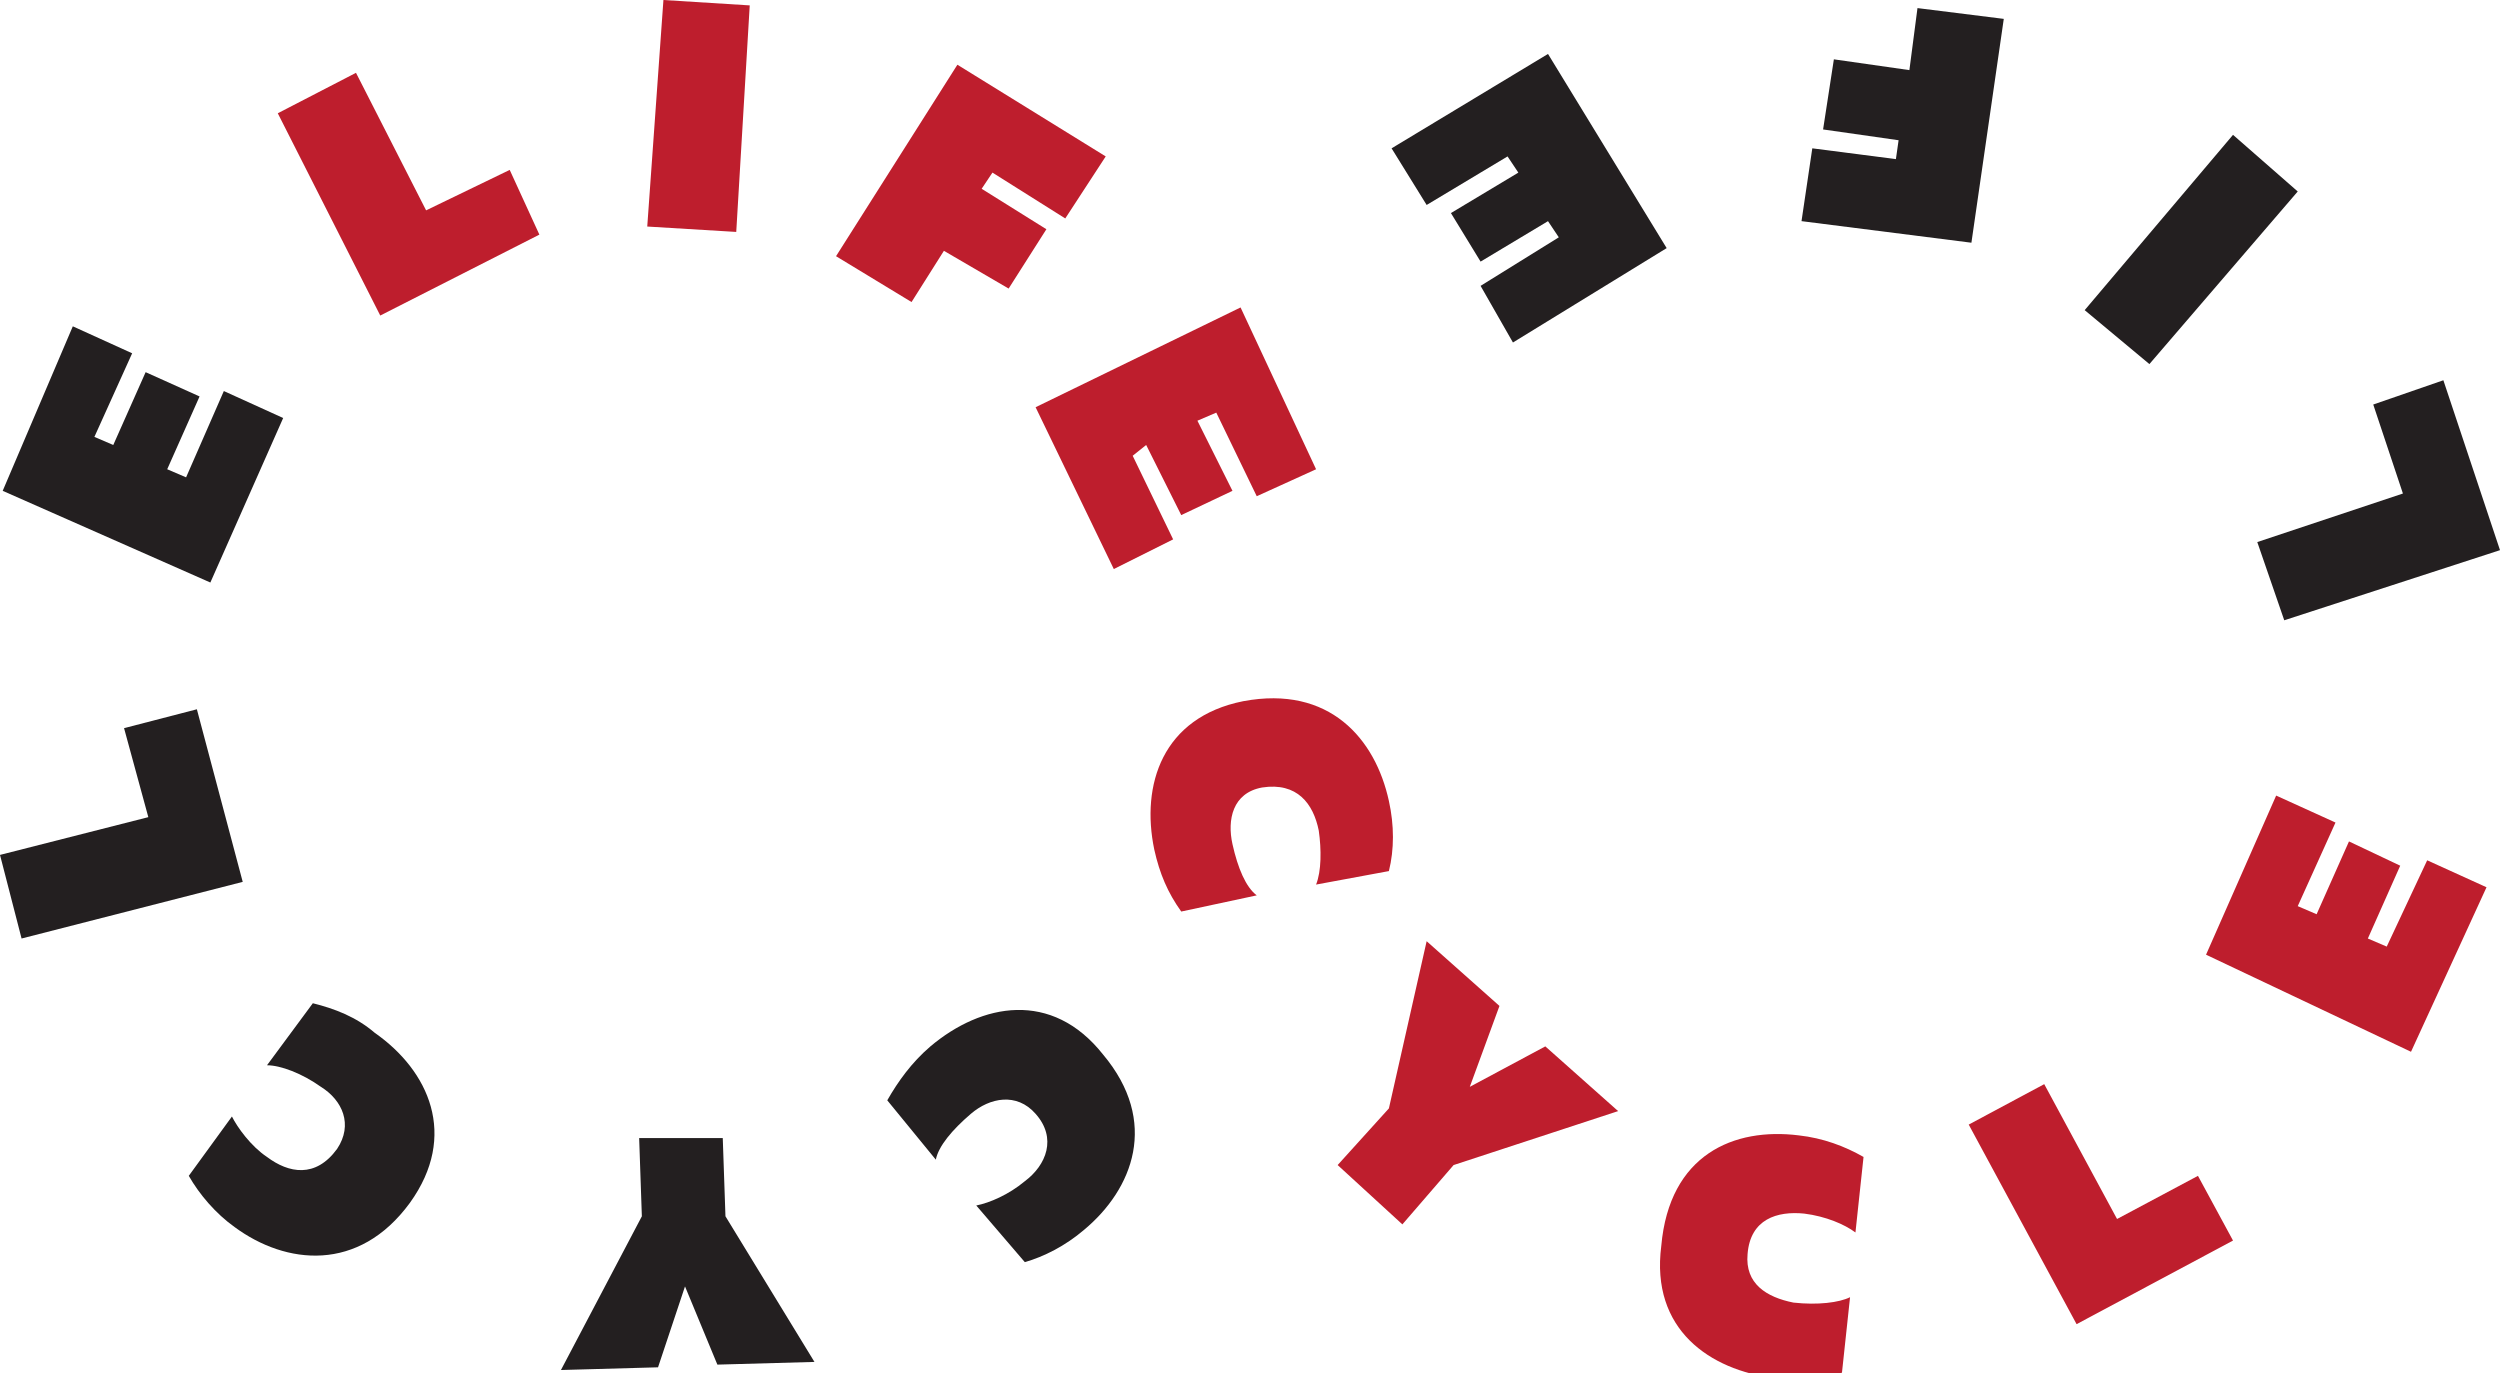
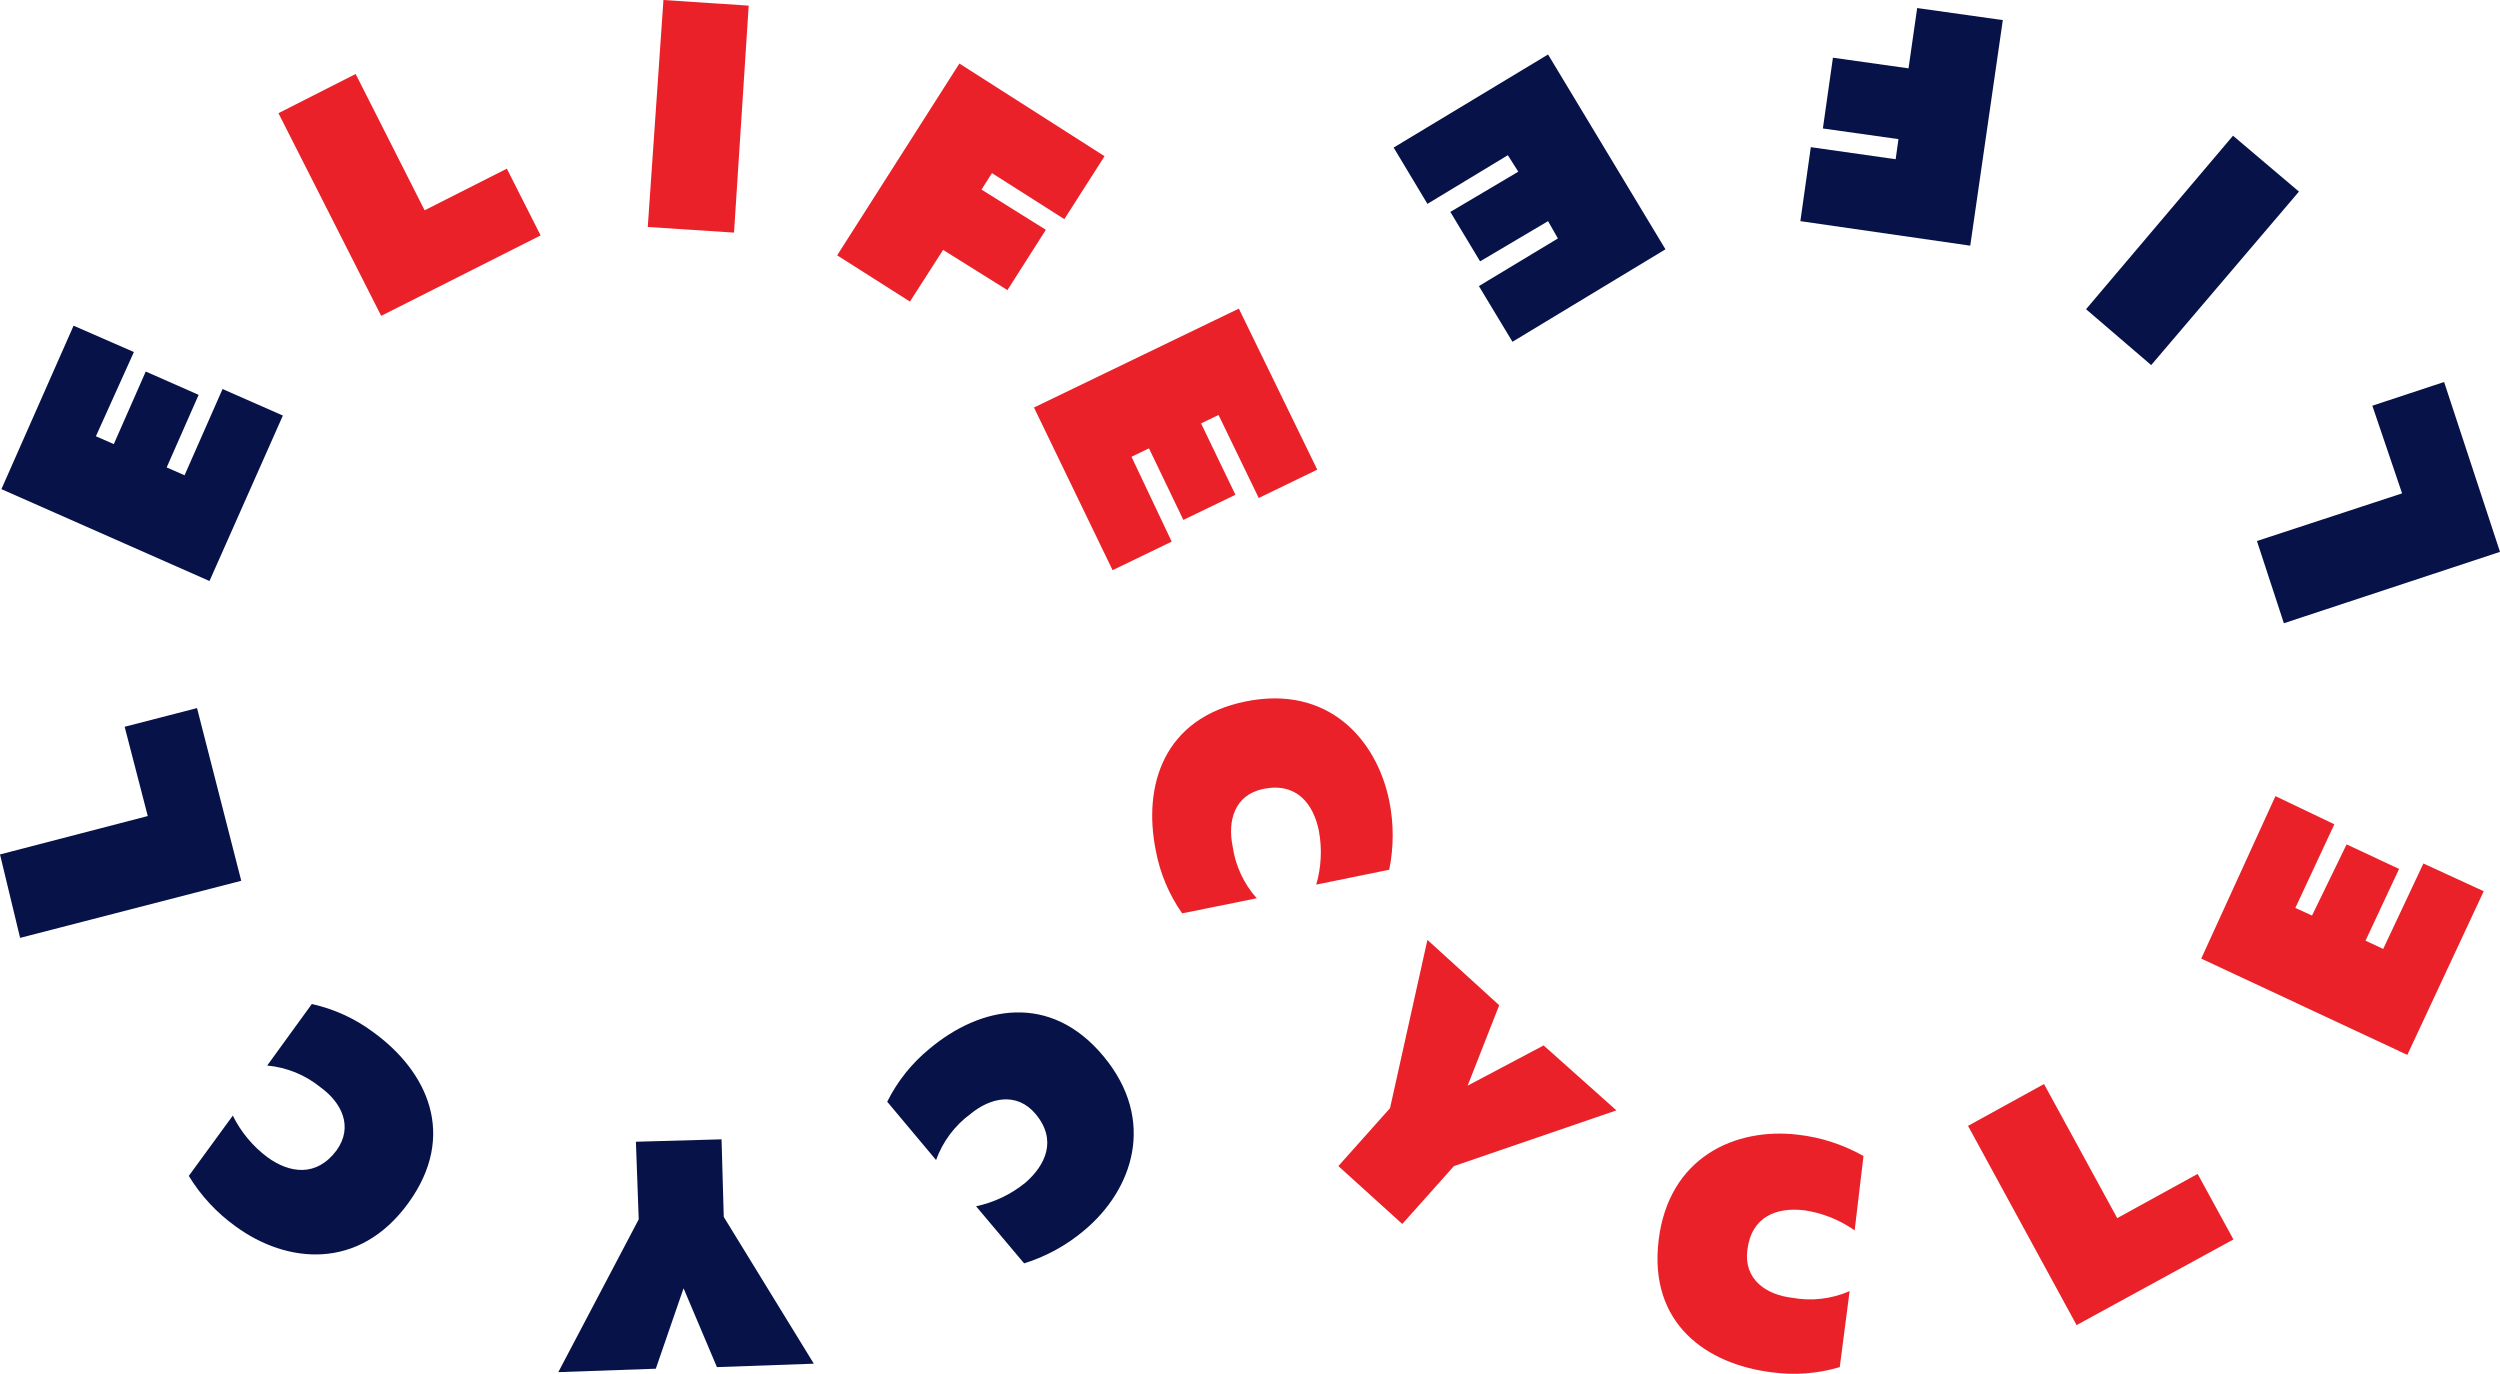
- <svg xmlns="http://www.w3.org/2000/svg" version="1.1" id="Layer_1" x="0px" y="0px" viewBox="0 0 92.7 50.9" enable-background="new 0 0 92.7 50.9" xml:space="preserve">
-   <g>
-     <g>
-       <path fill="#BE1E2D" d="M13.2,2.7l2.6,5.1l3.1-1.5L20,8.7l-5.9,3l-3.8-7.5L13.2,2.7z" />
-       <path fill="#BE1E2D" d="M27.8,0.2l-0.5,8.4L24,8.4L24.6,0L27.8,0.2z" />
-       <path fill="#BE1E2D" d="M41,5.8l-1.5,2.3l-2.7-1.7L36.4,7l2.4,1.5l-1.4,2.2L35,9.3l-1.2,1.9L31,9.5l4.5-7.1L41,5.8z" />
-       <path fill="#BE1E2D" d="M48.8,17.4l-2.2,1l-1.5-3.1l-0.7,0.3l1.3,2.6l-1.9,0.9l-1.3-2.6L42,16.9l1.5,3.1l-2.2,1.1l-2.9-6l7.6-3.7    L48.8,17.4z" />
-       <path fill="#231F20" d="M40.2,45.6c-0.7,0.6-1.5,1-2.2,1.2l-1.8-2.1c0.5-0.1,1.2-0.4,1.8-0.9c0.8-0.6,1.2-1.6,0.4-2.5    c-0.7-0.8-1.7-0.6-2.4,0c-0.7,0.6-1.2,1.2-1.3,1.7l-1.8-2.2c0.4-0.7,0.9-1.4,1.6-2c1.9-1.6,4.5-2.1,6.4,0.3    C43,41.6,42,44.1,40.2,45.6z" />
-       <path fill="#231F20" d="M26.8,42.2l0.1,2.9l3.3,5.4l-3.6,0.1l-1.2-2.9l-1,3l-3.6,0.1l3-5.7l-0.1-2.9L26.8,42.2z" />
-       <path fill="#231F20" d="M8.7,45.5C8,45,7.4,44.3,7,43.6l1.6-2.2c0.2,0.4,0.7,1.1,1.3,1.5c0.8,0.6,1.8,0.8,2.6-0.3    c0.6-0.9,0.2-1.8-0.6-2.3c-0.7-0.5-1.5-0.8-2-0.8l1.7-2.3c0.8,0.2,1.6,0.5,2.3,1.1c2,1.4,3.1,3.8,1.3,6.3    C13.3,47.2,10.6,46.9,8.7,45.5z" />
-       <path fill="#231F20" d="M0,31.7l5.5-1.4l-0.9-3.3l2.7-0.7L9,32.7l-8.2,2.1L0,31.7z" />
-       <path fill="#231F20" d="M2.7,12.1l2.2,1l-1.4,3.1l0.7,0.3l1.2-2.7l2,0.9l-1.2,2.7l0.7,0.3l1.4-3.2l2.2,1l-2.7,6.1l-7.7-3.4    L2.7,12.1z" />
-     </g>
-   </g>
-   <g>
-     <g>
-       <path fill="#BE1E2D" d="M51.5,29.7c0.2,0.9,0.2,1.8,0,2.6l-2.7,0.5c0.2-0.5,0.2-1.3,0.1-2c-0.2-1-0.8-1.8-2.1-1.6    c-1.1,0.2-1.3,1.2-1.1,2.1c0.2,0.9,0.5,1.6,0.9,1.9l-2.8,0.6c-0.5-0.7-0.8-1.4-1-2.3c-0.5-2.4,0.3-4.9,3.3-5.5    C49.3,25.4,51,27.4,51.5,29.7z" />
-       <path fill="#BE1E2D" d="M49.6,43.2l1.9-2.1l1.4-6.2l2.7,2.4l-1.1,3l2.8-1.5l2.7,2.4l-6.1,2L52,45.4L49.6,43.2z" />
-       <path fill="#BE1E2D" d="M66.7,42.1c0.9,0.1,1.7,0.4,2.4,0.8l-0.3,2.8c-0.4-0.3-1.1-0.6-1.9-0.7c-1-0.1-2,0.2-2.1,1.5    c-0.1,1.1,0.7,1.6,1.7,1.8c0.9,0.1,1.7,0,2.1-0.2l-0.3,2.8c-0.8,0.2-1.6,0.3-2.5,0.2c-2.4-0.3-4.6-1.8-4.2-4.9    C61.9,42.8,64.3,41.8,66.7,42.1z" />
-       <path fill="#BE1E2D" d="M75.8,40.2l2.7,5l3-1.6l1.3,2.4L77,49.1l-4-7.4L75.8,40.2z" />
-       <path fill="#BE1E2D" d="M84.4,29.5l2.2,1l-1.4,3.1l0.7,0.3l1.2-2.7l1.9,0.9l-1.2,2.7l0.7,0.3l1.5-3.2l2.2,1l-2.8,6.1l-7.6-3.6    L84.4,29.5z" />
-       <path fill="#231F20" d="M83.7,20.1l5.4-1.8L88,15l2.6-0.9l2.1,6.3l-8,2.6L83.7,20.1z" />
-       <path fill="#231F20" d="M77.3,11.5L82.8,5l2.4,2.1l-5.5,6.4L77.3,11.5z" />
-       <path fill="#231F20" d="M66.8,8.2l0.4-2.7l3.1,0.4l0.1-0.7l-2.8-0.4L68,2.2l2.8,0.4l0.3-2.3l3.2,0.4l-1.2,8.3L66.8,8.2z" />
-       <path fill="#231F20" d="M56.1,12.7l-1.2-2.1l2.9-1.8l-0.4-0.6l-2.5,1.5l-1.1-1.8l2.5-1.5l-0.4-0.6l-3,1.8l-1.3-2.1L57.4,2l4.4,7.2    L56.1,12.7z" />
-     </g>
-   </g>
+ <svg xmlns="http://www.w3.org/2000/svg" id="Layer_1" data-name="Layer 1" viewBox="0 0 124.35 68.31">
+   <defs>
+     <style>.cls-1{fill:#ea2128;}.cls-2{fill:#071348;}</style>
+   </defs>
+   <path class="cls-1" d="M17.69,3.68l3.43,6.78,4.09-2.07,1.68,3.32-7.93,4L13.85,5.63Z" />
+   <path class="cls-1" d="M37.24,0.28L36.51,11.57l-4.29-.28L33,0Z" />
+   <path class="cls-1" d="M54.94,7.77l-2,3.13-3.6-2.29-0.52.82,3.2,2-1.91,3-3.2-2L45.26,15,41.64,12.7l6.08-9.54Z" />
+   <path class="cls-1" d="M65.52,23.36l-2.91,1.41-2-4.13-0.87.42,1.71,3.55-2.59,1.25L57.15,22.3l-0.87.42,2,4.22-2.94,1.42-3.91-8.09,10.19-4.92Z" />
+   <path class="cls-1" d="M69.1,39.83a8.6,8.6,0,0,1,0,3.43L65.47,44a5.8,5.8,0,0,0,.13-2.68c-0.27-1.33-1.1-2.42-2.76-2.08-1.43.29-1.79,1.58-1.53,2.85a4.92,4.92,0,0,0,1.2,2.59l-3.71.75a8,8,0,0,1-1.31-3.12c-0.65-3.23.38-6.59,4.47-7.42S68.47,36.76,69.1,39.83Z" />
+   <path class="cls-1" d="M66.57,58l2.57-2.88L71,46.75,74.57,50,73,54l3.78-2,3.62,3.23L72.32,58l-2.57,2.88Z" />
+   <path class="cls-1" d="M89.43,56.44a8.6,8.6,0,0,1,3.26,1.06L92.25,61.2a5.8,5.8,0,0,0-2.5-1c-1.35-.16-2.64.28-2.84,2-0.17,1.44.94,2.2,2.22,2.35A4.92,4.92,0,0,0,92,64.22L91.51,68a8,8,0,0,1-3.37.26c-3.27-.4-6.14-2.43-5.64-6.57S86.32,56.07,89.43,56.44Z" />
+   <path class="cls-1" d="M101.67,53.92l3.64,6.67,4-2.2,1.78,3.26-7.8,4.26L97.89,56Z" />
+   <path class="cls-1" d="M113.18,39.6L116.11,41l-1.94,4.16L115,45.54,116.72,42l2.61,1.22-1.67,3.57,0.88,0.41,2-4.25,3,1.38-3.8,8.14-10.25-4.79Z" />
+   <path class="cls-2" d="M103.76,15.38l7.31-8.63,3.28,2.78L107,18.16Z" />
+   <path class="cls-2" d="M53.94,61.19a8.6,8.6,0,0,1-3,1.65L48.55,60A5.8,5.8,0,0,0,51,58.83c1-.87,1.6-2.12.51-3.42-0.93-1.11-2.25-.82-3.24,0a4.92,4.92,0,0,0-1.71,2.29l-2.43-2.9a8,8,0,0,1,2.11-2.64c2.53-2.12,6-2.81,8.65.38S56.34,59.18,53.94,61.19Z" />
+   <path class="cls-2" d="M35.89,56.67L36,60.53l4.48,7.3L35.66,68,34,64.08l-1.38,4-4.85.17,4-7.6-0.14-3.86Z" />
+   <path class="cls-2" d="M11.72,61a8.6,8.6,0,0,1-2.33-2.51l2.19-3a5.79,5.79,0,0,0,1.72,2.07c1.1,0.8,2.44,1,3.44-.34,0.85-1.18.25-2.38-.8-3.14A4.92,4.92,0,0,0,13.29,53l2.22-3.06a8,8,0,0,1,3.07,1.41c2.67,1.94,4.18,5.11,1.73,8.49S14.26,62.86,11.72,61Z" />
+   <path class="cls-2" d="M0,42.5l7.35-1.91L6.2,36.15l3.6-.93L12,43.81l-11,2.84Z" />
+   <path class="cls-2" d="M3.66,16.2l3,1.31L4.77,21.7l0.89,0.39,1.59-3.61,2.63,1.16L8.29,23.25l0.89,0.39,1.89-4.29,3,1.32L10.42,28.9,0.07,24.33Z" />
+   <path class="cls-2" d="M112.26,26.91l7.22-2.37L118,20.18,121.57,19l2.78,8.45L113.6,31Z" />
+   <path class="cls-2" d="M89.55,11l0.52-3.68,4.22,0.6,0.14-1-3.76-.53,0.5-3.52,3.76,0.53,0.43-3L99.62,1,98,12.22Z" />
+   <path class="cls-2" d="M75.23,17l-1.67-2.77,3.93-2.37L77,11l-3.38,2-1.48-2.46,3.38-2L75,7.72l-4,2.42-1.68-2.8L77,2.71l5.84,9.69Z" />
</svg>
